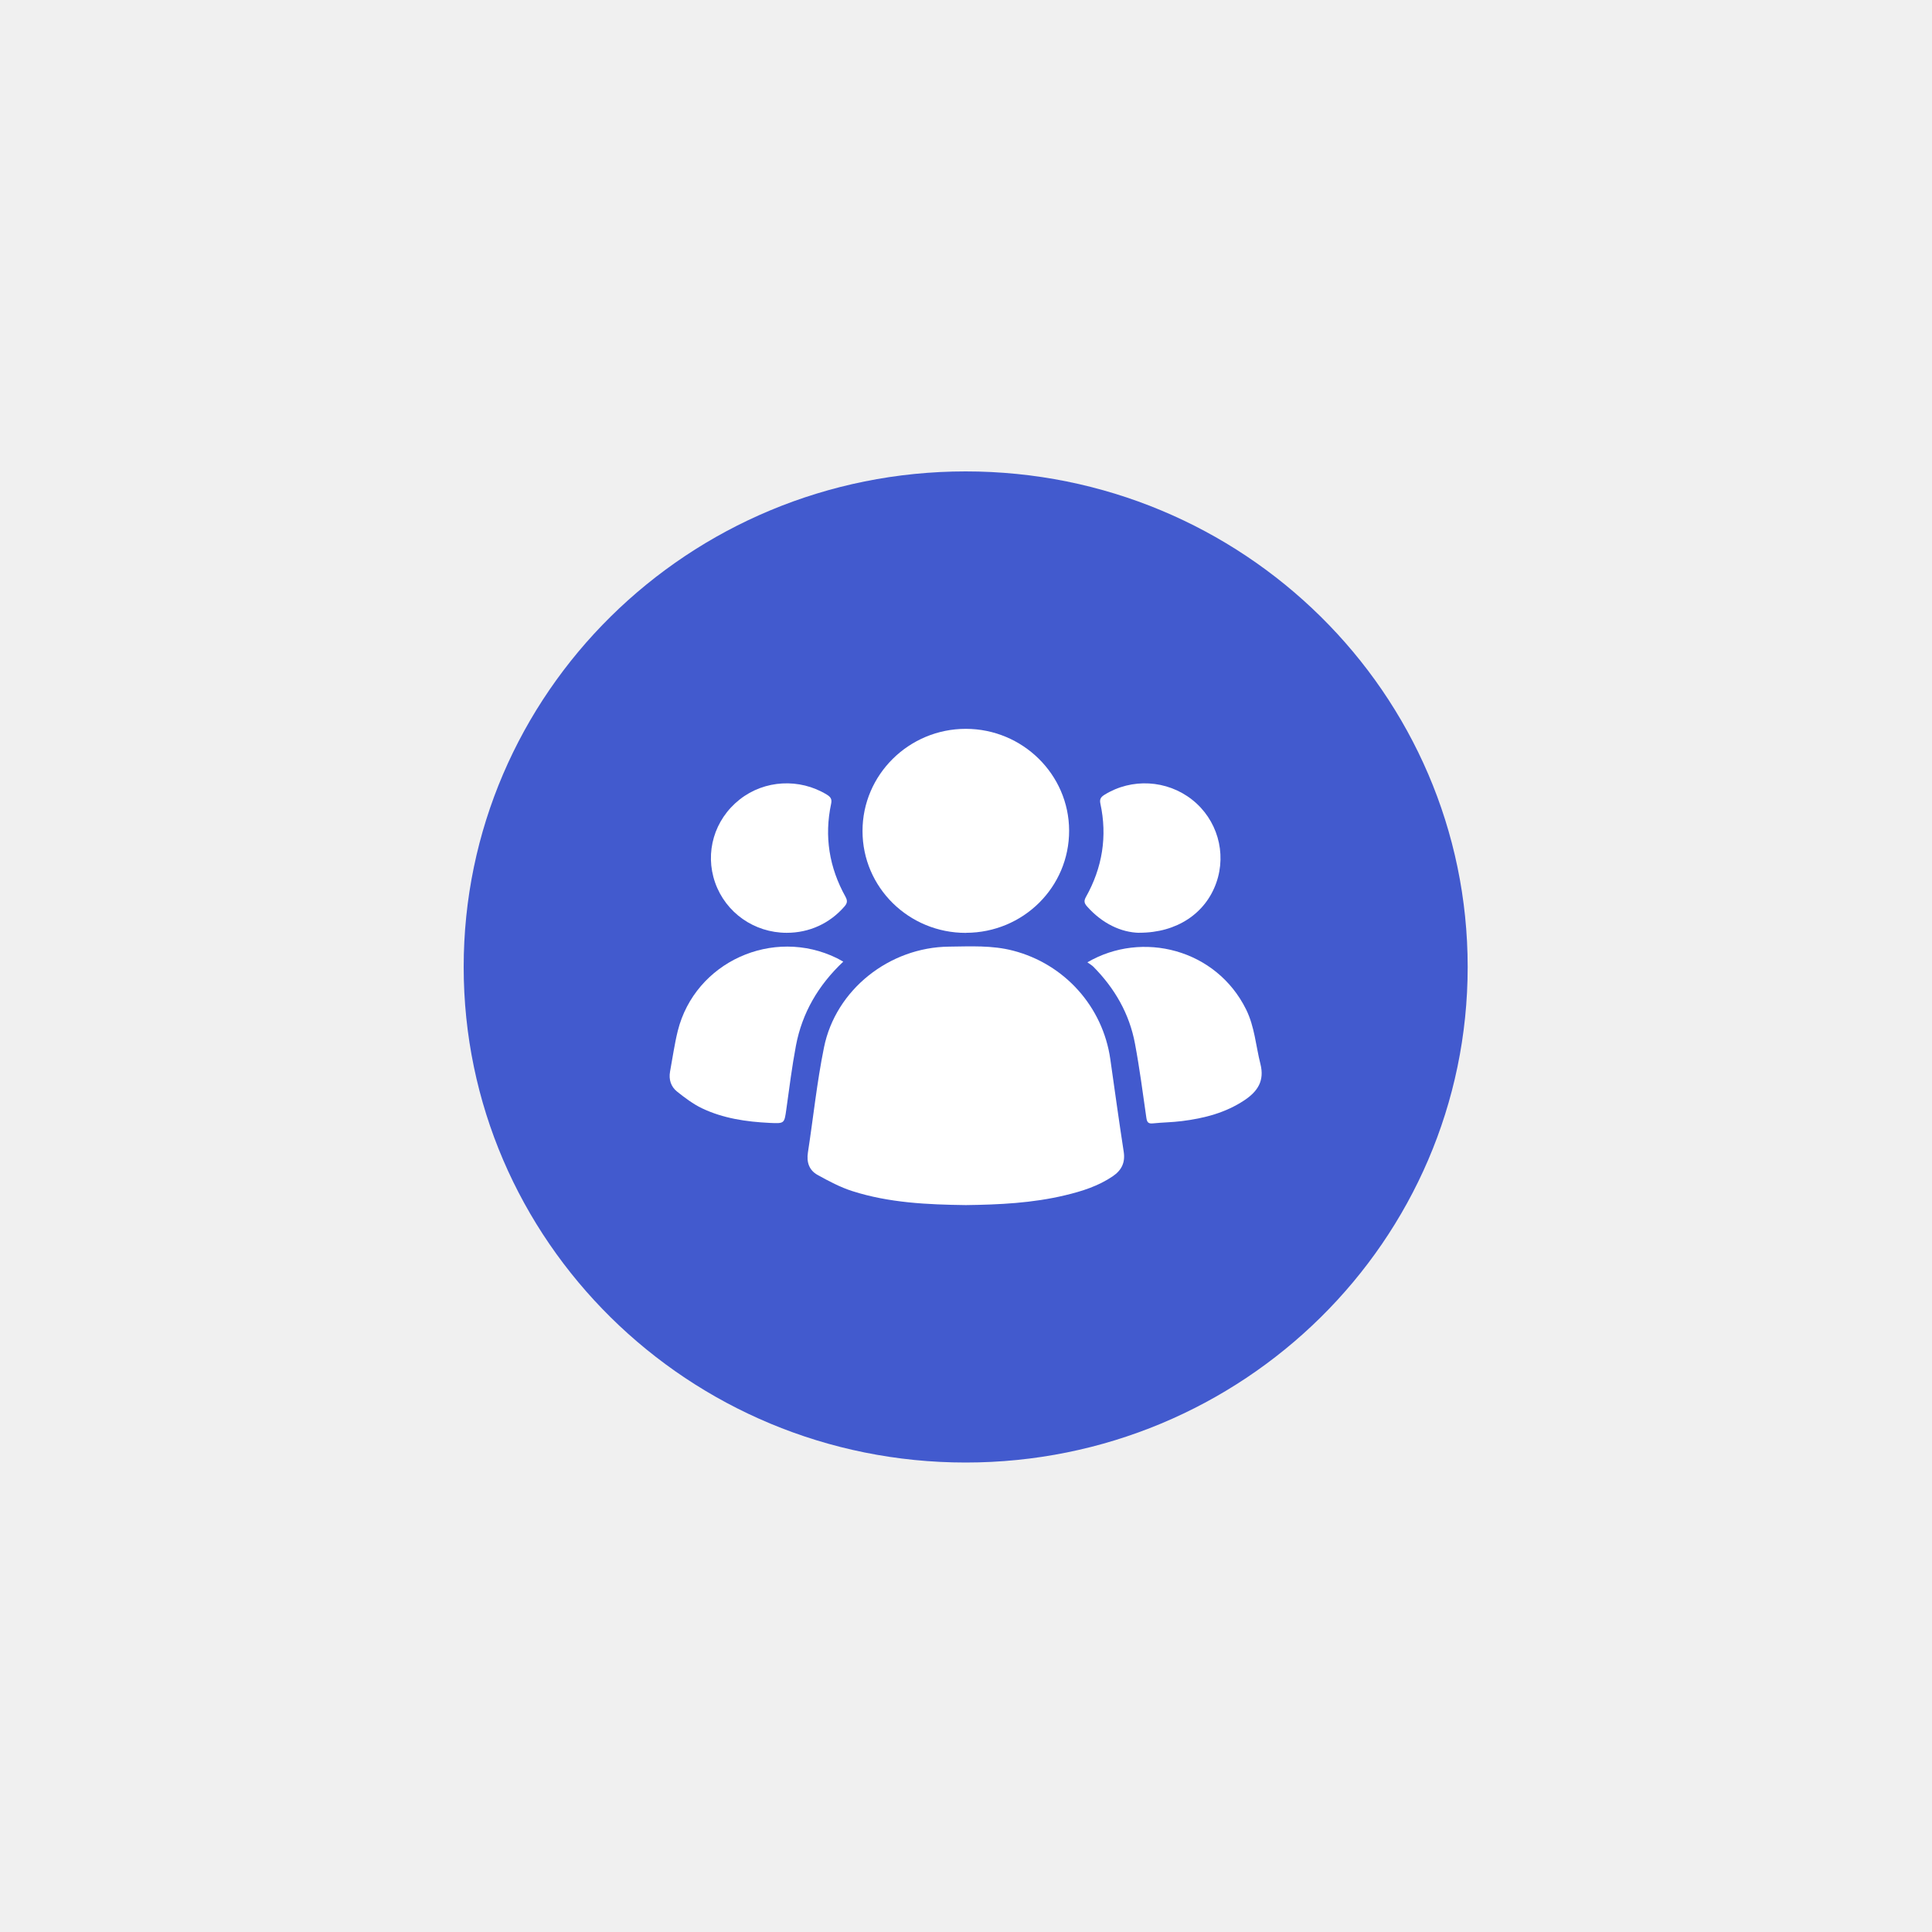
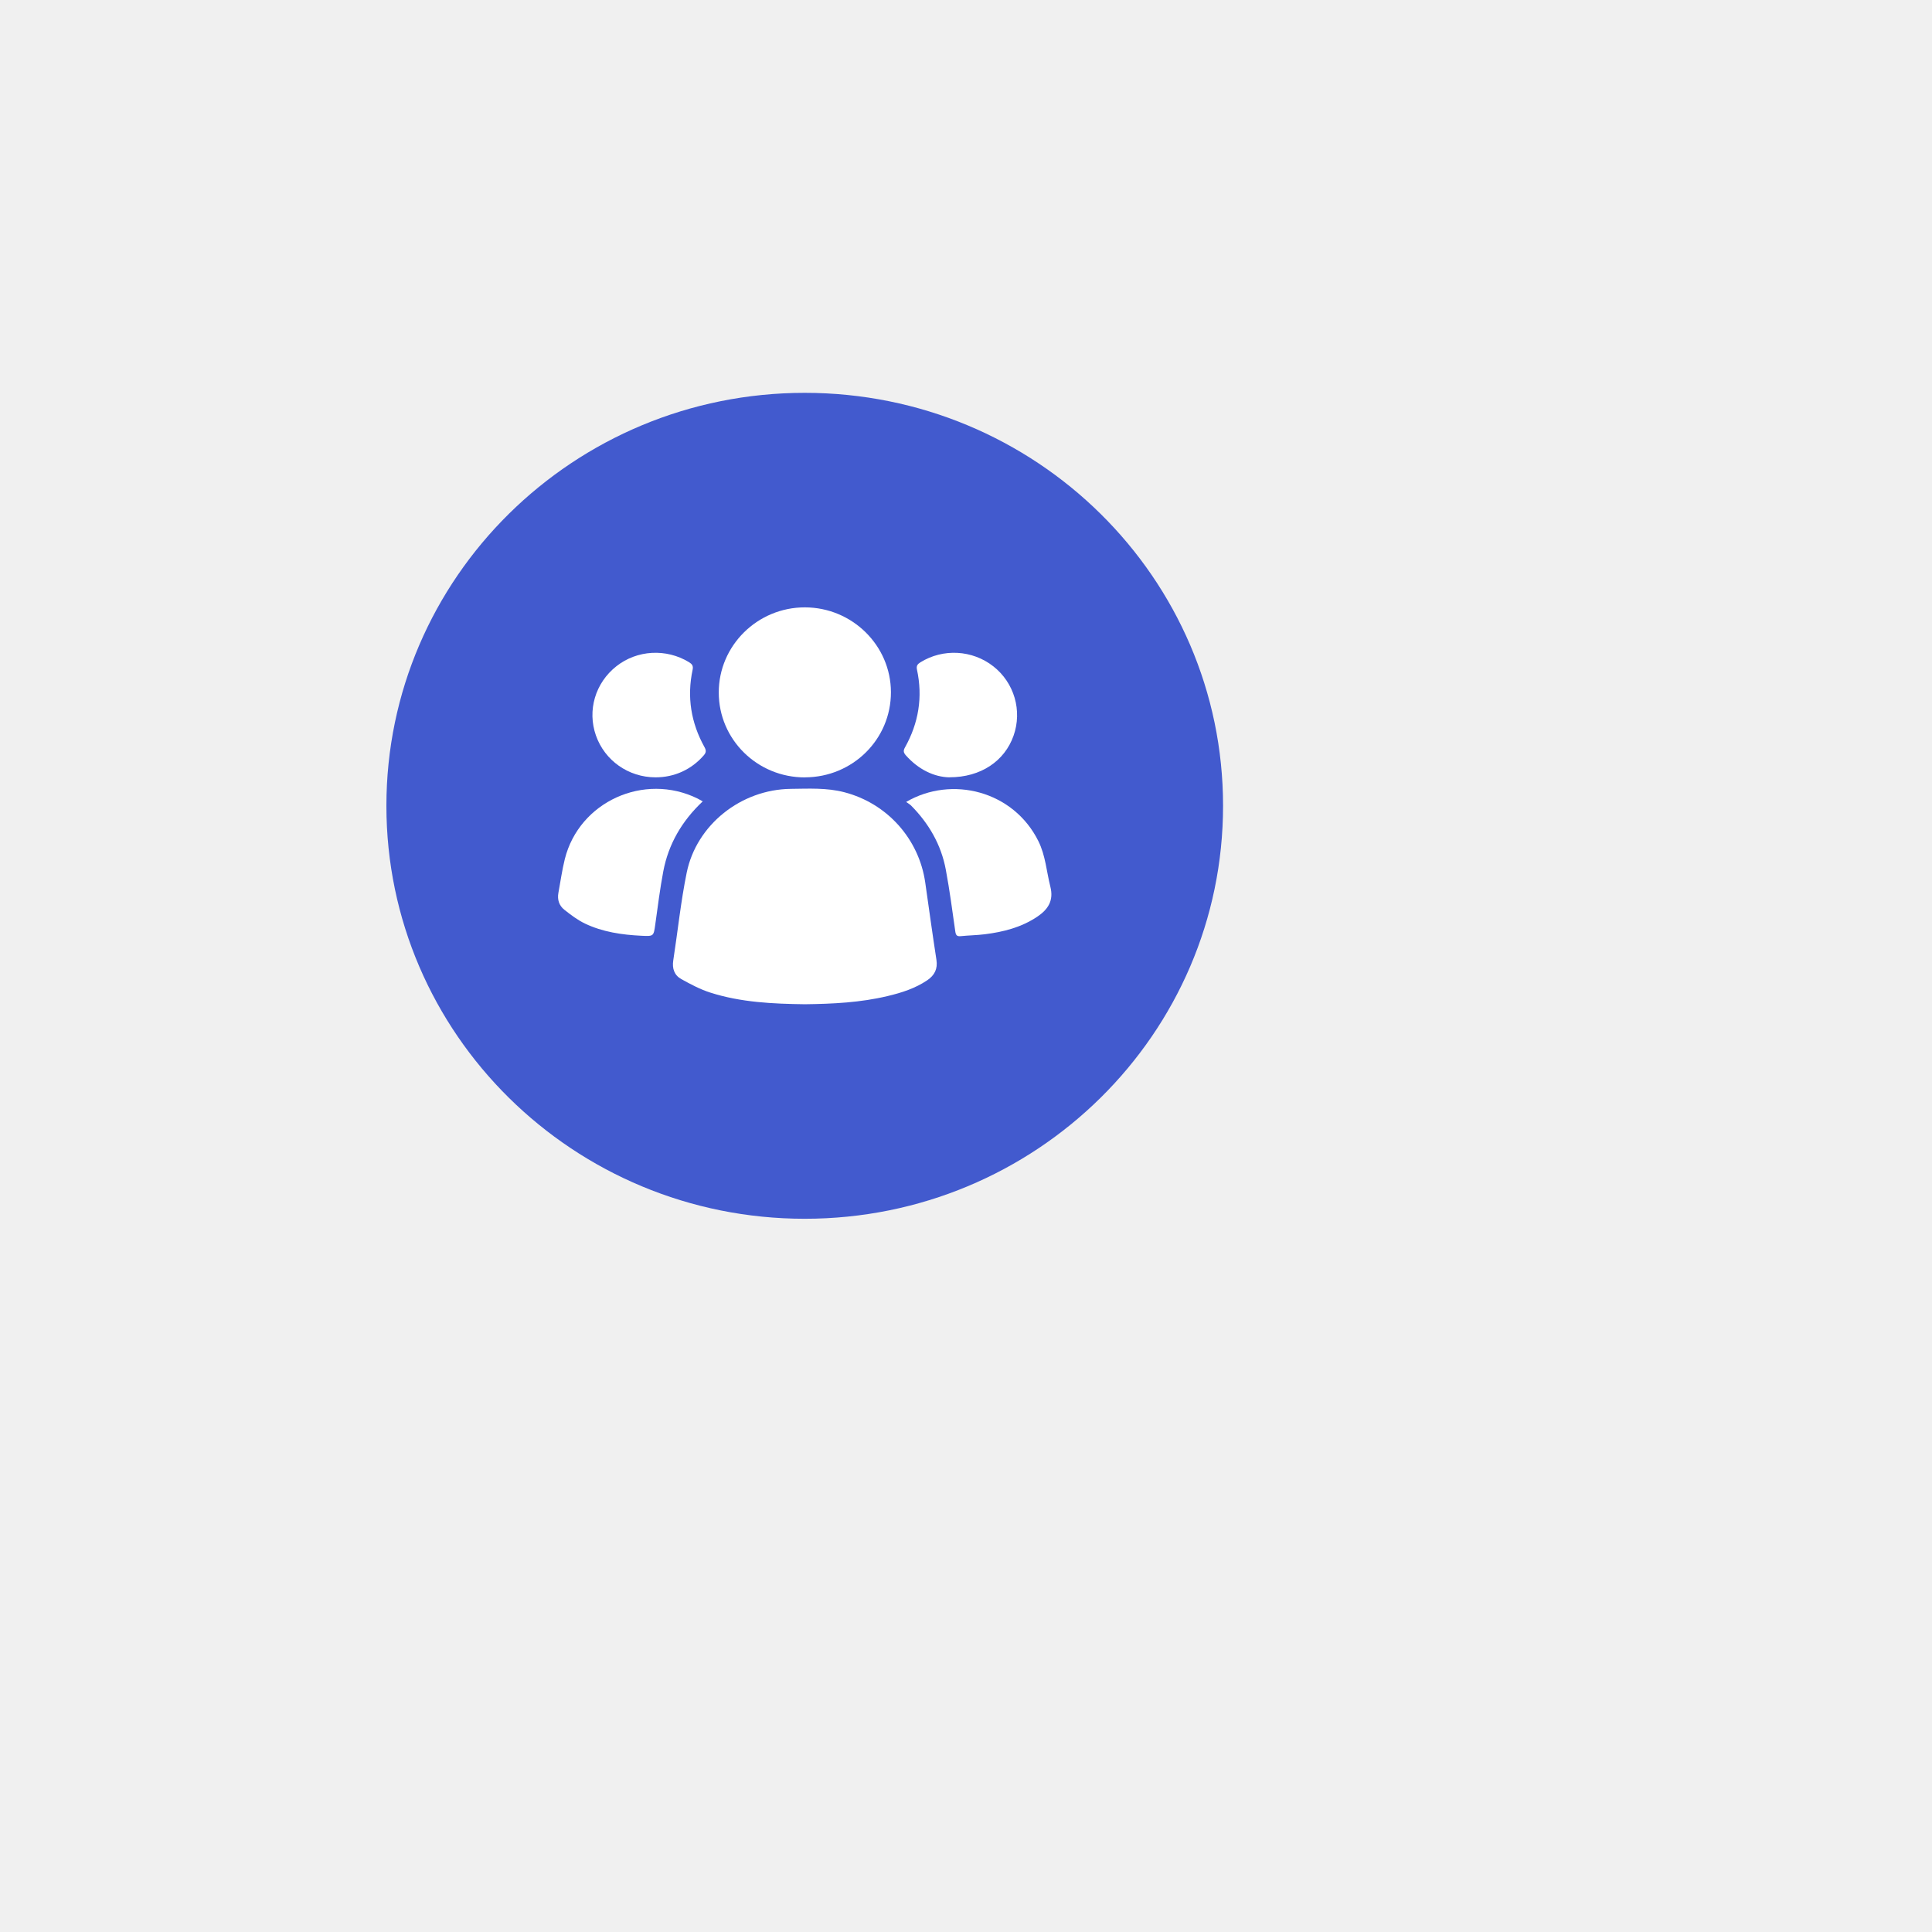
- <svg xmlns="http://www.w3.org/2000/svg" width="500" height="500" viewBox="0 0 500 500" fill="none">
+ <svg xmlns="http://www.w3.org/2000/svg" width="500" height="500" viewBox="0 0 600 600" fill="none">
  <ellipse cx="249.916" cy="250.25" rx="129.916" ry="128.25" fill="#425ACE" />
  <g clip-path="url(#clip0_429_127)">
    <path d="M249.972 311.877C240.04 311.748 230.127 311.305 220.606 308.264C217.469 307.269 214.501 305.684 211.607 304.08C209.423 302.882 208.695 300.799 209.087 298.274C210.487 289.206 211.42 280.045 213.25 271.069C216.274 256.121 230.164 245.154 245.603 244.988C251.148 244.932 256.73 244.601 262.218 246.038C275.492 249.485 285.405 260.507 287.347 274.11C288.485 282.109 289.587 290.109 290.819 298.09C291.248 300.91 290.24 302.882 287.963 304.43C284.229 306.955 280.01 308.301 275.66 309.333C267.222 311.361 258.615 311.766 249.972 311.877Z" fill="white" />
    <path d="M250.009 241.43C235.205 241.467 223.219 229.671 223.219 215.073C223.2 200.493 235.242 188.605 249.972 188.623C264.664 188.642 276.649 200.457 276.687 214.944C276.724 229.579 264.813 241.375 250.009 241.412V241.43Z" fill="white" />
    <path d="M281.428 249.041C295.598 240.765 314.752 245.631 322.481 261.224C324.702 265.703 325.001 270.643 326.196 275.361C327.297 279.693 325.487 282.439 322.107 284.706C317.179 288.005 311.616 289.425 305.828 290.143C303.345 290.457 300.825 290.475 298.342 290.733C297.166 290.844 296.849 290.42 296.681 289.314C295.766 282.9 294.926 276.467 293.731 270.09C292.293 262.367 288.504 255.787 282.959 250.183C282.567 249.796 282.063 249.52 281.409 249.041H281.428Z" fill="white" />
    <path d="M218.235 248.876C211.757 254.977 207.594 262.147 205.988 270.607C204.961 276.063 204.27 281.574 203.505 287.067C202.982 290.79 203.038 290.79 199.174 290.606C193.125 290.311 187.17 289.444 181.681 286.827C179.366 285.721 177.257 284.118 175.24 282.514C173.635 281.242 173.038 279.381 173.411 277.316C174.064 273.796 174.55 270.257 175.408 266.792C179.87 248.968 200.014 239.826 216.629 247.991C217.115 248.231 217.581 248.526 218.235 248.876Z" fill="white" />
    <path d="M203.561 241.41C195.179 241.392 187.824 236.212 185.079 228.434C182.335 220.637 184.855 212.085 191.427 206.906C197.849 201.837 206.903 201.339 213.96 205.634C214.912 206.224 215.36 206.758 215.099 207.993C213.288 216.453 214.595 224.49 218.795 232.047C219.374 233.097 219.299 233.742 218.534 234.609C214.744 238.977 209.442 241.428 203.561 241.41Z" fill="white" />
    <path d="M294.851 241.411C290.128 241.319 285.237 238.997 281.317 234.573C280.607 233.762 280.458 233.172 281.037 232.14C285.293 224.546 286.619 216.455 284.77 207.939C284.528 206.778 284.938 206.262 285.834 205.691C292.873 201.322 301.983 201.82 308.498 206.944C314.995 212.049 317.515 220.712 314.771 228.472C312.008 236.324 304.634 241.411 294.851 241.393V241.411Z" fill="white" />
  </g>
  <defs>
    <clipPath id="clip0_429_127">
      <rect width="153.234" height="123.253" fill="white" transform="translate(173.299 188.623)" />
    </clipPath>
  </defs>
</svg>
